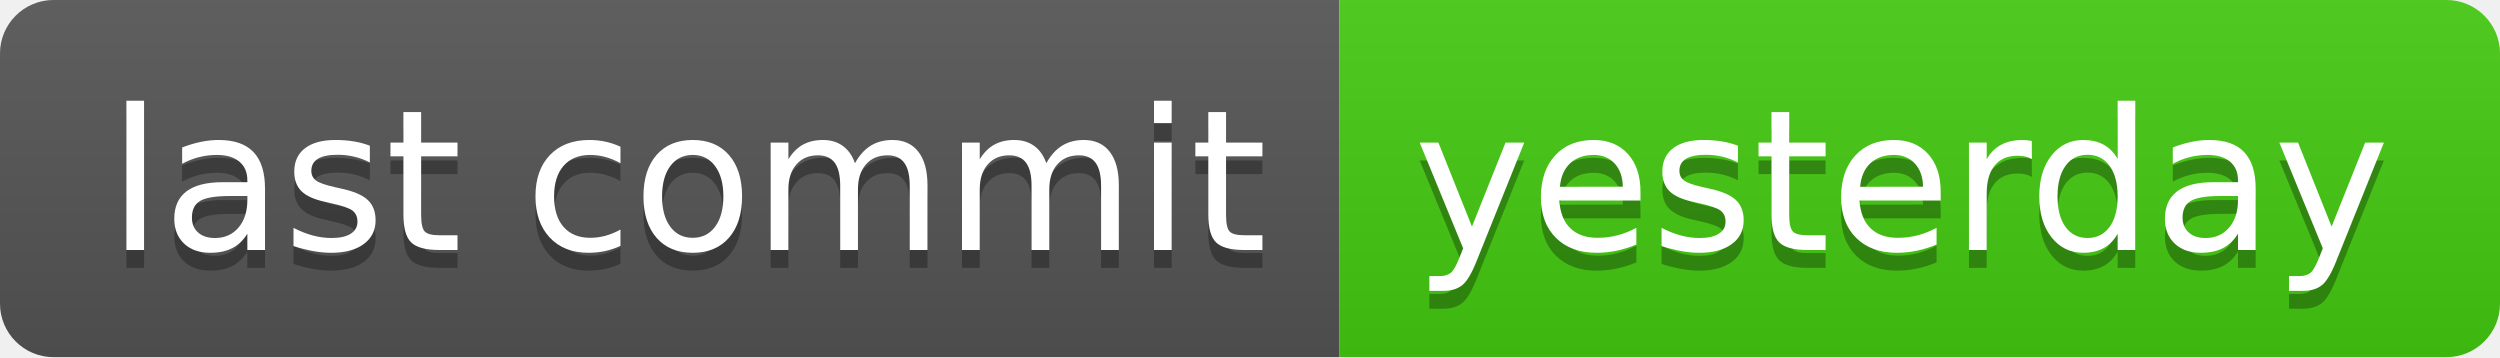
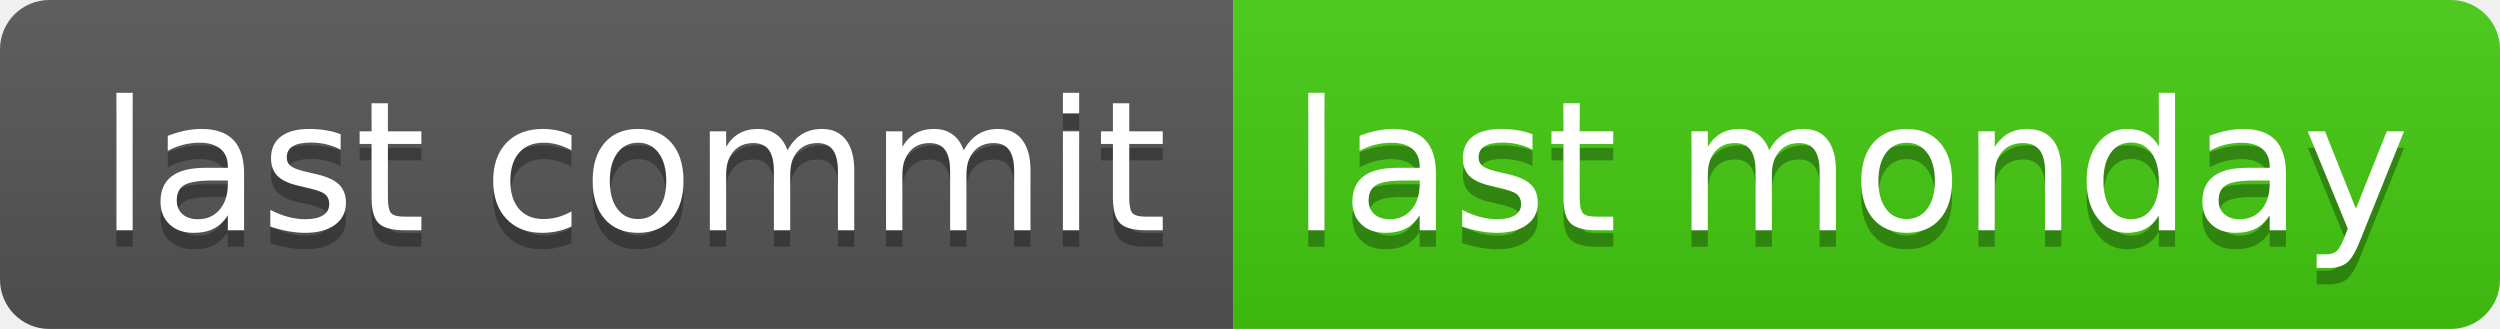
- <svg xmlns="http://www.w3.org/2000/svg" width="140" height="20">
+ <svg xmlns="http://www.w3.org/2000/svg" width="152" height="20">
  <linearGradient id="b" x2="0" y2="100%">
    <stop offset="0" stop-color="#bbb" stop-opacity=".1" />
    <stop offset="1" stop-opacity=".1" />
  </linearGradient>
  <clipPath id="a">
-     <rect width="140" height="20" rx="3" fill="#fff" />
+     <rect width="152" height="20" rx="3" fill="#fff" />
  </clipPath>
  <g clip-path="url(#a)">
    <path fill="#555" d="M0 0h75v20H0z" />
-     <path fill="#4c1" d="M75 0h65v20H75z" />
-     <path fill="url(#b)" d="M0 0h140v20H0z" />
+     <path fill="#4c1" d="M75 0h77v20H75z" />
+     <path fill="url(#b)" d="M0 0h152v20H0z" />
  </g>
  <g fill="#fff" text-anchor="middle" font-family="DejaVu Sans,Verdana,Geneva,sans-serif" font-size="110">
    <text x="385" y="150" fill="#010101" fill-opacity=".3" transform="scale(.1)" textLength="650">last commit</text>
    <text x="385" y="140" transform="scale(.1)" textLength="650">last commit</text>
-     <text x="1065" y="150" fill="#010101" fill-opacity=".3" transform="scale(.1)" textLength="550">yesterday</text>
-     <text x="1065" y="140" transform="scale(.1)" textLength="550">yesterday</text>
+     <text x="1125" y="150" fill="#010101" fill-opacity=".3" transform="scale(.1)" textLength="670">last monday</text>
+     <text x="1125" y="140" transform="scale(.1)" textLength="670">last monday</text>
  </g>
</svg>
